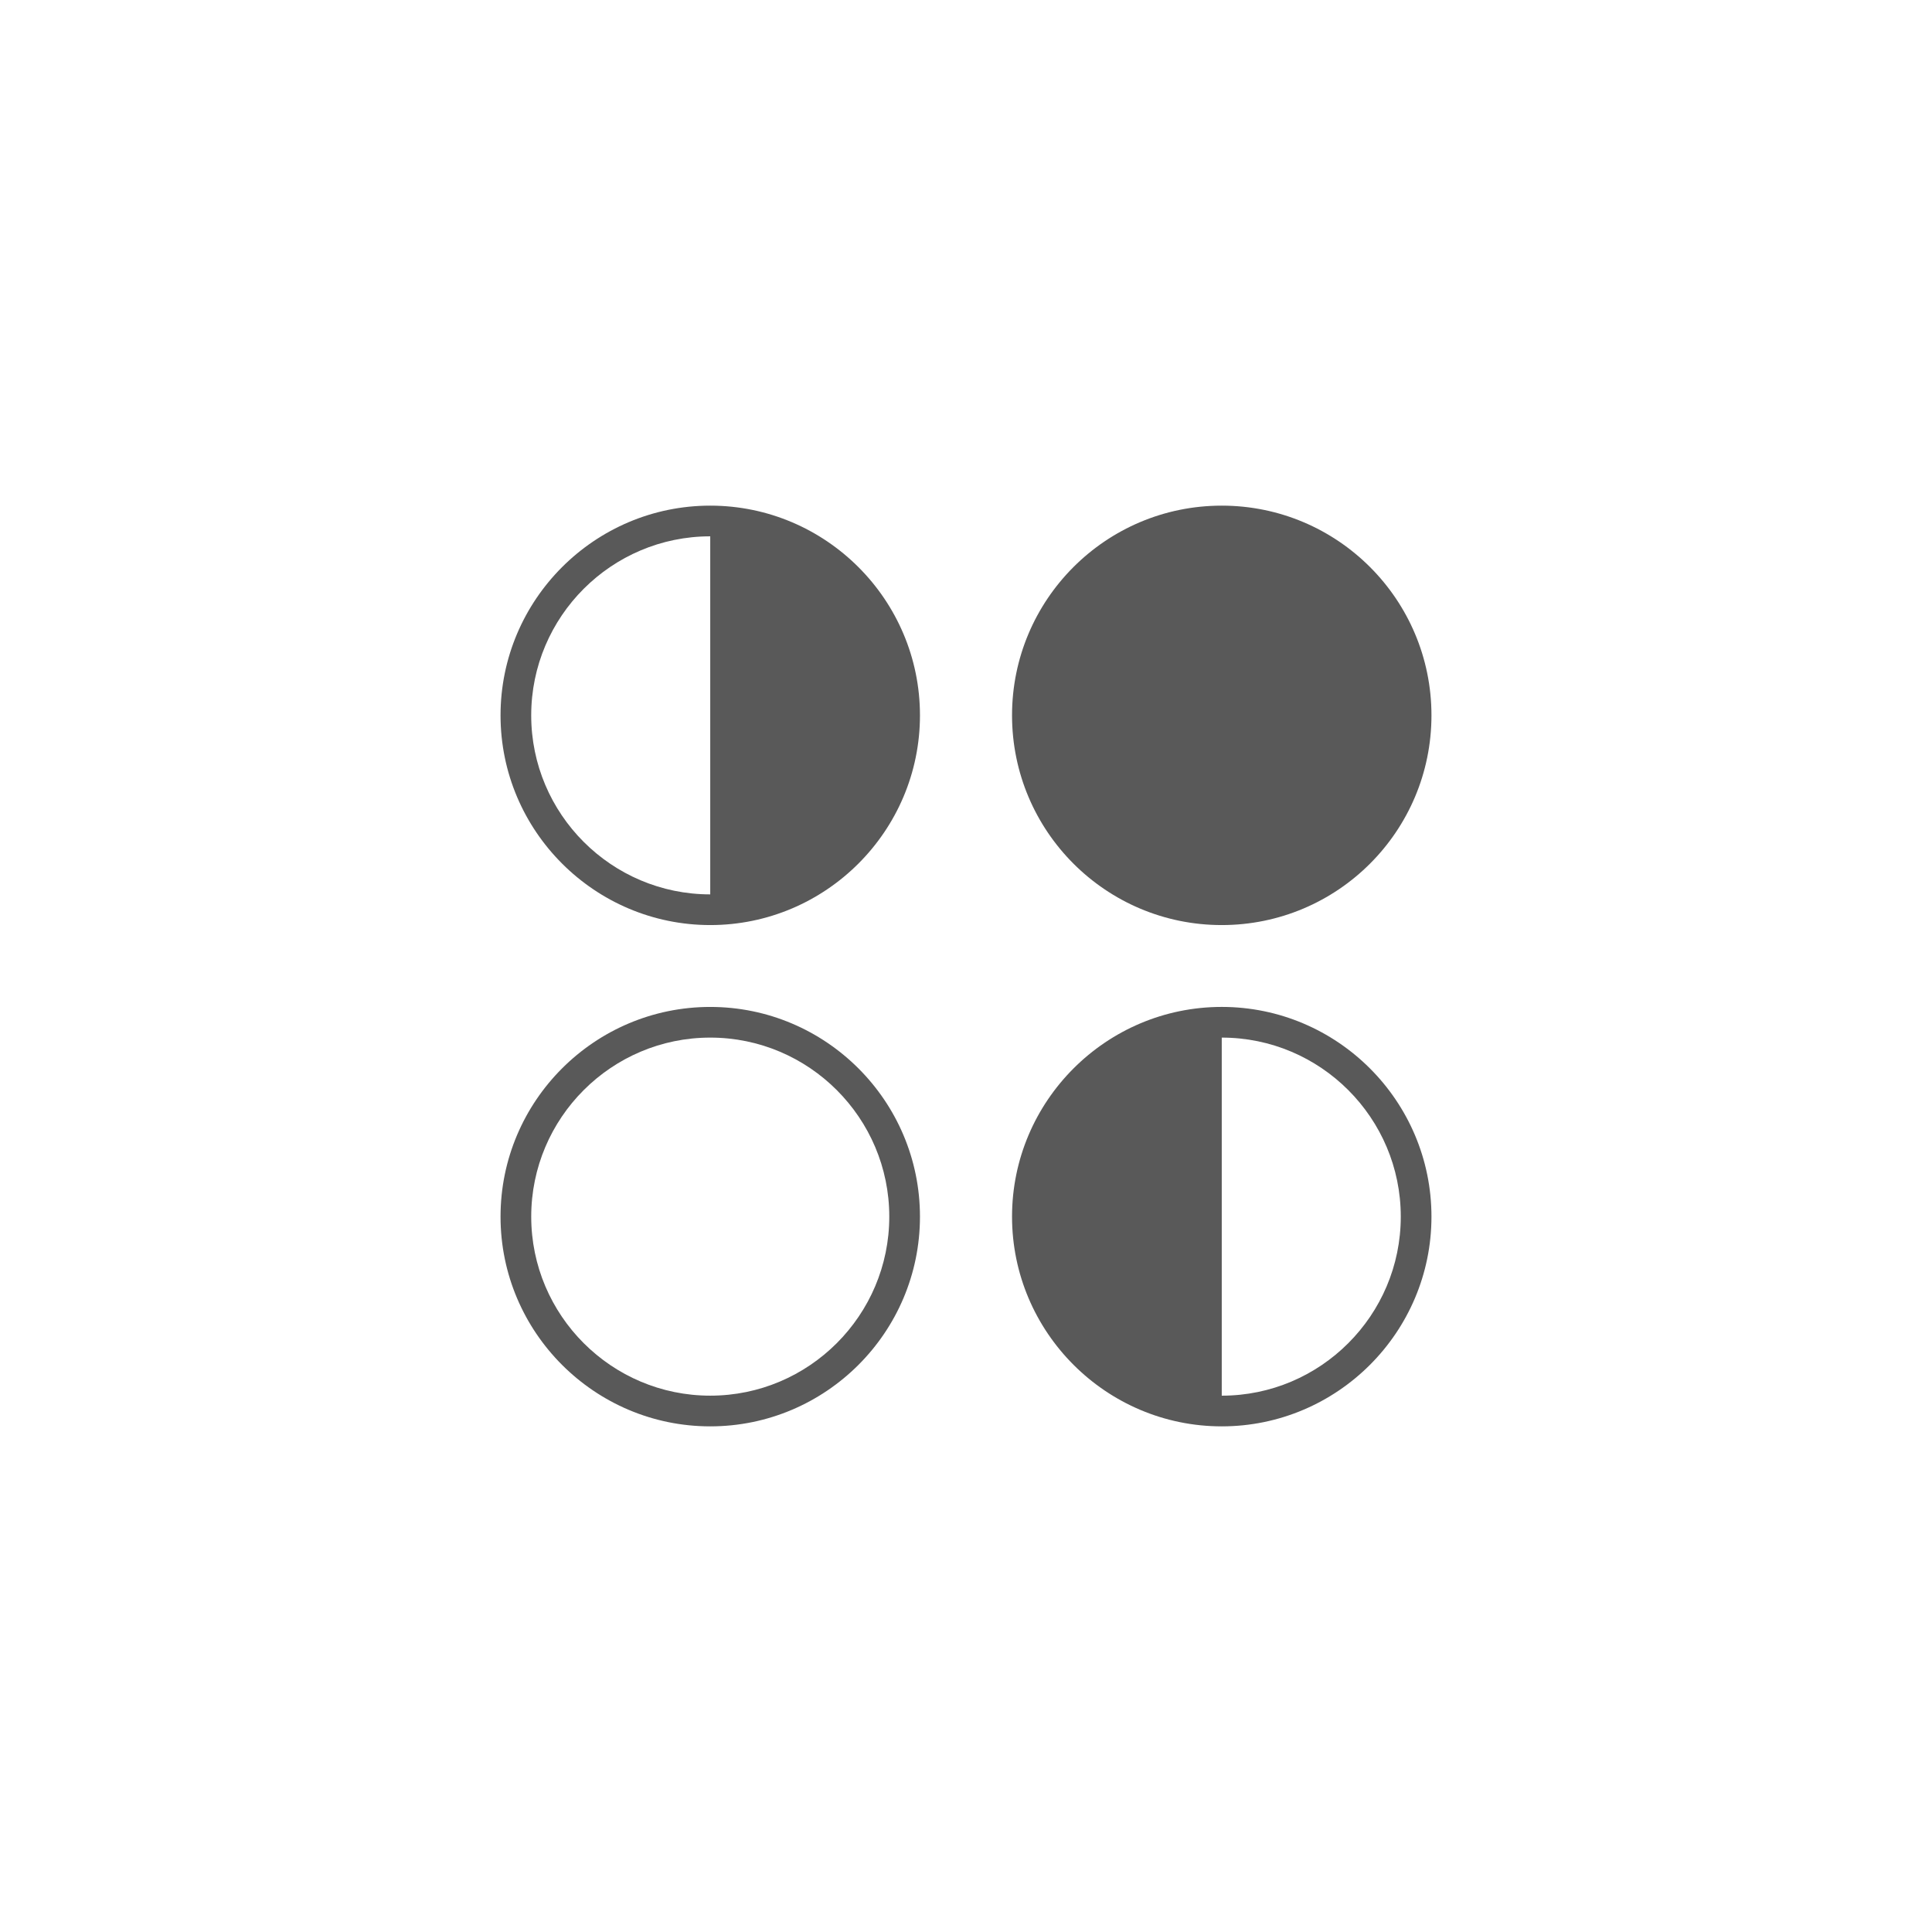
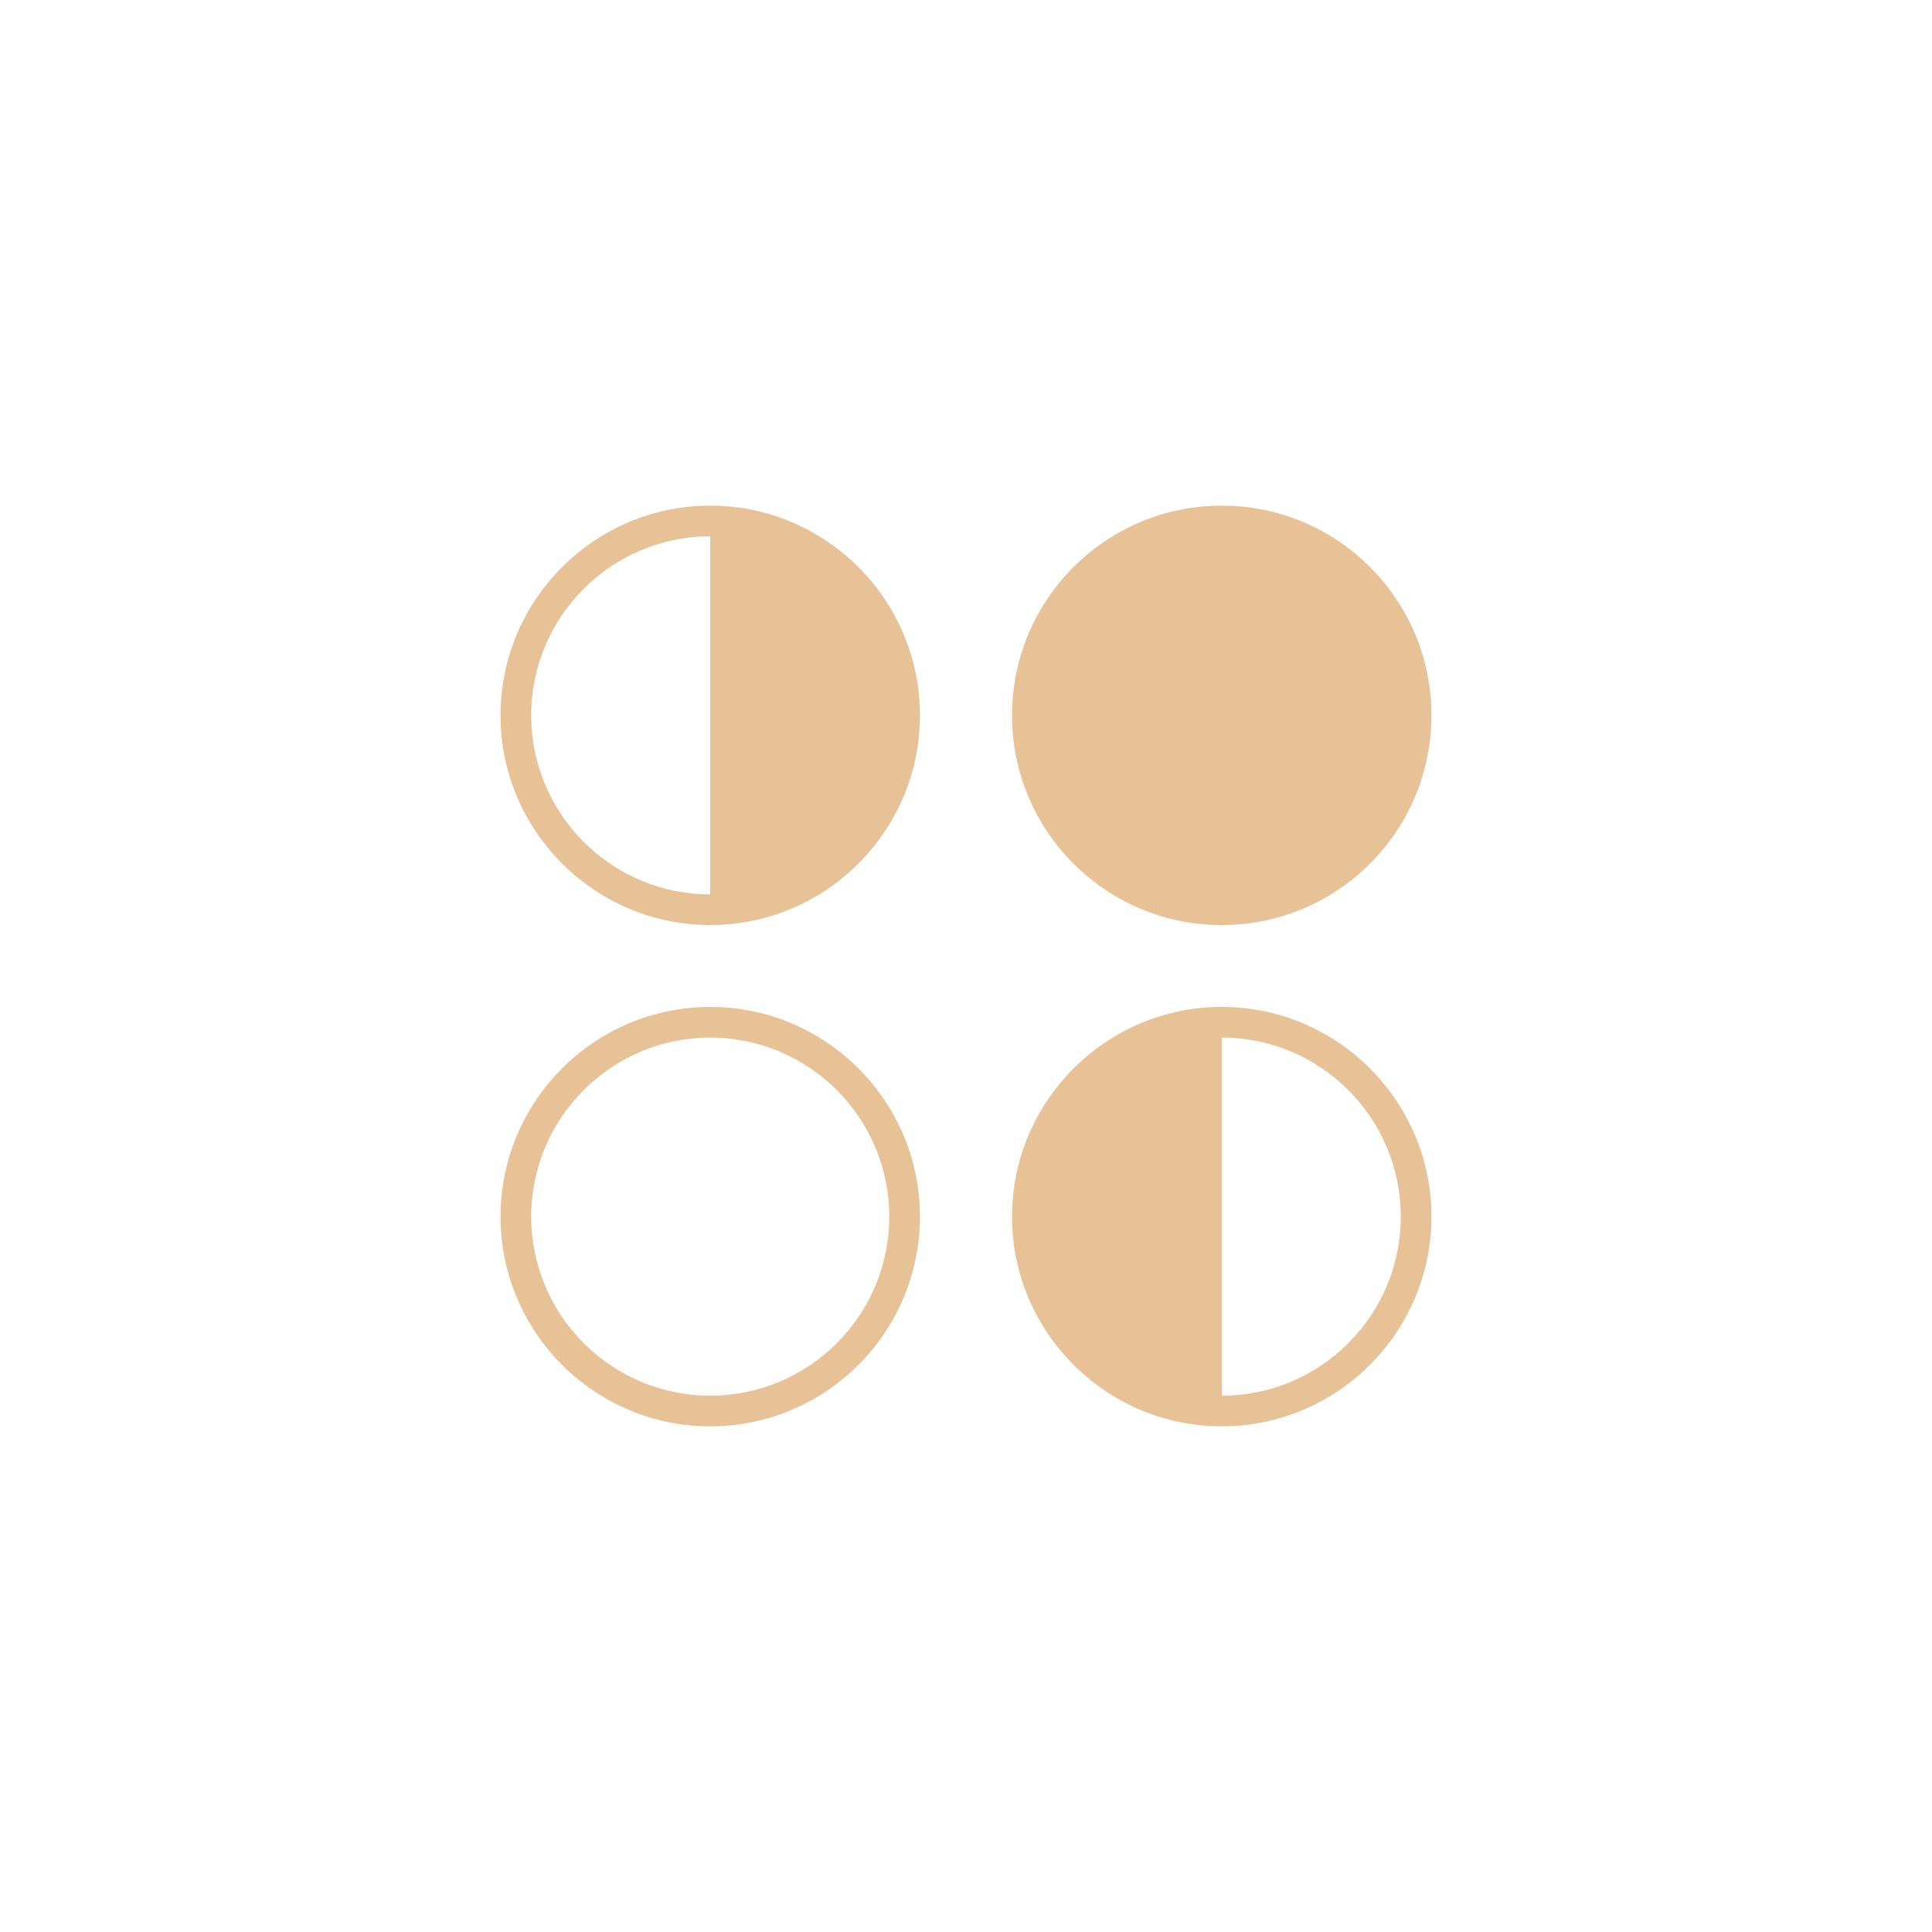
<svg xmlns="http://www.w3.org/2000/svg" version="1.1" id="astronomy" x="0px" y="0px" viewBox="0 0 128 128" style="enable-background:new 0 0 128 128;" xml:space="preserve">
  <g id="row3">
-     <path id="icon:4_1_" style="display:none;fill:#595959;" d="M65,66.075v-17.5h23.76v-16.17H65v-1.2c0-0.552-0.448-1-1-1l0,0   c-0.552,0-1,0.448-1,1v34.87c-16.22,0.52-29.25,13.88-29.25,30.22v1.5h60.5v-1.5C94.25,79.955,81.22,66.595,65,66.075z    M36.79,94.795c0.78-14.33,12.69-25.75,27.21-25.75s26.43,11.42,27.21,25.75H36.79z M75,78.565c0,1.853-2.099,3.355-4.688,3.355   s-4.688-1.502-4.688-3.355s2.099-3.355,4.688-3.355S75,76.712,75,78.565z M80.062,87.835c-2.175,0-3.938,1.091-3.938,2.438   s1.763,2.438,3.938,2.438S84,91.619,84,90.273S82.237,87.835,80.062,87.835z M46.088,83.718c-2.342,2.393-3.301,5.252-2.141,6.387   c1.159,1.135,3.998,0.115,6.34-2.278c2.342-2.393,3.301-5.252,2.141-6.387C51.269,80.305,48.43,81.325,46.088,83.718z" />
-     <path id="icon:3" style="display:none;fill:#595959;" d="M92.822,60.619c4.853,9.06,0.858,33.784-32.783,33.784   c-25.114,0-35.669-30.472-35.922-31.461c0.414,0.736,13.96,24.412,37.061,24.412c27.057,0,27.632-19.146,23.665-26.62   c-3.967-7.486-11.66-12.982-23.711-10.13c-0.126,0.035-0.253,0.057-0.368,0.092c0.828-0.092,1.679-0.138,2.541-0.138   c9.739,0,17.674,5.841,17.938,13.12c1.368,5.968-2.231,14.316-13.212,16.926c-15.753,3.737-28.816-3.45-33.991-13.224   c-5.186-9.774-1.874-33.784,30.622-33.784c29.644,0,38.969,30.472,39.222,31.461c-0.425-0.736-14.236-24.424-38.211-24.424   c-27.057,0-27.632,19.146-23.665,26.631c3.128,5.91,8.578,9.855,16.65,9.855c-7.67-1.541-13.316-6.796-13.316-13.051   c-0.356-7.578,3.266-14.247,13.488-16.673C74.573,43.659,87.597,50.866,92.822,60.619z" />
-     <path id="icon:3_2_" style="display:none;fill:#595959;" d="M178,202.518c-0.418,1.116-0.797,2.231-1.165,3.337   c-0.886,2.61-1.793,5.3-3.187,7.74l-0.05,0.09c-4.851,7.262-10.698,11.367-18.417,12.911c-1.534,0.259-3.167,0.379-4.801,0.379   c-1.614,0-3.217-0.12-4.711-0.369c-6.952-1.604-11.315-4.324-14.672-9.115c-2.998-4.503-3.695-9.235-2.082-14.076   c0.538-1.614,1.554-3.138,2.54-4.612l0.12-0.149c3.586-4.104,8.048-5.081,12.251-2.68l0.169,0.1l0.139,0.139   c0.608,0.608,1.853,1.863,1.853,3.427c0,0.418-0.06,0.837-0.139,1.255c0.209,0.04,0.398,0.06,0.558,0.06   c0.12-0.01,0.428-0.13,1.136-0.817c0.359-0.727,0.677-1.405,0.677-1.943c0-1.365,0-2.112-0.398-3.307   c-0.349-1.056-1.076-2.231-1.902-3.088c-1.295-0.867-2.53-1.674-4.124-2.072c-1.663-0.408-3.835-0.428-5.618-0.428   c-2.072,0.438-3.755,1.285-5.926,2.58c-1.733,1.315-3.476,3.058-4.791,4.792c-1.295,2.182-2.211,4.911-3.088,7.551   c-1.863,11.187,4.223,24.427,22.042,28.88L143.686,236c-13.765-3.437-27.222-15.042-24.244-32.396l0.06-0.209   c0.946-2.869,1.932-5.828,3.436-8.328l0.09-0.129c1.494-1.992,3.496-3.995,5.488-5.489l0.13-0.09c2.47-1.484,4.512-2.5,7.082-3.018   l0.289-0.03c1.982,0,4.442,0,6.504,0.518c2.142,0.538,3.695,1.574,5.189,2.57l0.229,0.189c1.185,1.185,2.201,2.819,2.719,4.363   c0.548,1.644,0.548,2.789,0.548,4.244c0,1.295-0.588,2.471-1.106,3.497l-0.1,0.219l-0.179,0.169   c-0.598,0.608-1.853,1.863-3.416,1.863c-0.428,0-0.867-0.06-1.295-0.149c-0.04,0.209-0.06,0.398-0.06,0.558   c0,0.12,0.12,0.428,0.807,1.136c0.727,0.369,1.404,0.677,1.942,0.677c1.365,0,2.122,0,3.307-0.389   c1.056-0.359,2.231-1.076,3.088-1.903c0.867-1.305,1.673-2.54,2.072-4.134c0.418-1.654,0.428-3.835,0.428-5.618   c-0.438-2.072-1.285-3.756-2.58-5.927c-1.315-1.733-3.048-3.477-4.791-4.782c-2.171-1.295-4.781-2.172-7.55-3.098   c-11.186-1.863-24.423,4.224-28.875,22.046L110,201.631c3.436-13.757,15.03-27.216,32.391-24.247l0.219,0.06   c2.859,0.956,5.817,1.943,8.317,3.437l0.129,0.09c1.992,1.494,3.994,3.497,5.498,5.489l0.08,0.13   c1.484,2.471,2.5,4.513,3.018,7.083l0.03,0.299c0,1.972,0,4.433-0.518,6.495c-0.538,2.142-1.574,3.696-2.57,5.19l-0.179,0.229   c-1.195,1.195-2.829,2.212-4.363,2.72c-1.644,0.548-2.799,0.548-4.253,0.548c-1.295,0-2.46-0.578-3.496-1.096l-0.219-0.11   l-0.169-0.169c-0.608-0.608-1.853-1.853-1.853-3.427c0-0.428,0.06-0.867,0.149-1.295c-0.199-0.04-0.378-0.06-0.528-0.06   c-0.12,0.01-0.428,0.13-1.155,0.837c-1.544,2.849-0.827,5.708,2.072,8.288c1.285,0.857,2.6,1.723,3.805,2.132   c3.984,1.325,7.729,0.757,11.445-1.723c4.163-2.909,6.454-6.615,7.869-12.781c0.428-2.56,0.428-5.738-0.01-8.388   c-1.375-6.834-5.06-12.074-11.594-16.447c-2.171-1.235-4.602-2.052-7.162-2.919c-1.136-0.379-2.281-0.767-3.426-1.205l1.046-2.789   c1.116,0.418,2.231,0.787,3.337,1.166c2.6,0.877,5.299,1.783,7.739,3.178l0.08,0.06c7.271,4.842,11.375,10.689,12.919,18.42   c0.508,3.048,0.508,6.505,0.01,9.504c-1.604,6.963-4.323,11.317-9.114,14.674c-4.512,3.009-9.233,3.696-14.084,2.082   c-1.604-0.538-3.128-1.554-4.602-2.53l-0.149-0.12c-4.104-3.586-5.08-8.059-2.679-12.253l0.1-0.179l0.139-0.139   c0.608-0.598,1.853-1.853,3.417-1.853c0.418,0,0.837,0.06,1.255,0.139c0.04-0.189,0.06-0.359,0.06-0.508   c0-0.13-0.129-0.438-0.837-1.166c-2.849-1.534-5.707-0.827-8.277,2.072c-0.857,1.285-1.733,2.61-2.132,3.815   c-1.325,3.975-0.767,7.72,1.713,11.446c2.908,4.154,6.624,6.445,12.779,7.87c2.57,0.428,5.737,0.428,8.397-0.02   c6.823-1.365,12.072-5.051,16.435-11.586c1.235-2.182,2.052-4.602,2.918-7.173c0.388-1.136,0.777-2.281,1.205-3.427L178,202.518z" />
-     <path id="icon:2" style="display:none;fill:#595959;" d="M64,97.167c-18.472,0-33.5-14.879-33.5-33.167S45.528,30.833,64,30.833   S97.5,45.712,97.5,64S82.472,97.167,64,97.167z M64,33.833c-16.818,0-30.5,13.533-30.5,30.167S47.182,94.167,64,94.167   S94.5,80.634,94.5,64S80.818,33.833,64,33.833z M59,79c0,2.761-2.239,5-5,5s-5-2.239-5-5s2.239-5,5-5S59,76.239,59,79z M44,50   c-2.761,0-5,2.239-5,5s2.239,5,5,5s5-2.239,5-5S46.761,50,44,50z M65,40c-2.761,0-5,2.239-5,5s2.239,5,5,5c2.761,0,5-2.239,5-5   S67.761,40,65,40z M62,57c-2.761,0-5,2.239-5,5c0,2.761,2.239,5,5,5c2.761,0,5-2.239,5-5C67,59.239,64.761,57,62,57z M71,72.5   c-4.142,0-7.5,3.358-7.5,7.5s3.358,7.5,7.5,7.5s7.5-3.358,7.5-7.5S75.142,72.5,71,72.5z M78.75,65c-1.381,0-2.5,1.119-2.5,2.5   s1.119,2.5,2.5,2.5s2.5-1.119,2.5-2.5S80.131,65,78.75,65z" />
-     <path id="icon:1" style="fill:#595959;" d="M47.056,33.5c-7.659,0-13.894,6.236-13.894,13.894s6.236,13.894,13.894,13.894   S60.95,55.053,60.95,47.394S54.714,33.5,47.056,33.5z M35.194,47.394c0-6.541,5.321-11.861,11.861-11.861v23.722   C40.515,59.256,35.194,53.935,35.194,47.394z M47.056,94.5c-7.661,0-13.894-6.233-13.894-13.894s6.233-13.894,13.894-13.894   S60.95,72.944,60.95,80.606S54.717,94.5,47.056,94.5z M47.056,68.744c-6.54,0-11.861,5.321-11.861,11.861   c0,6.54,5.321,11.861,11.861,11.861s11.861-5.321,11.861-11.861C58.917,74.065,53.596,68.744,47.056,68.744z M80.944,66.711   c-7.659,0-13.894,6.236-13.894,13.894S73.286,94.5,80.944,94.5s13.894-6.236,13.894-13.894S88.603,66.711,80.944,66.711z    M80.944,92.467V68.744c6.541,0,11.861,5.321,11.861,11.861C92.806,87.146,87.485,92.467,80.944,92.467z M67.05,47.394   c0-7.674,6.221-13.894,13.894-13.894s13.894,6.221,13.894,13.894s-6.221,13.894-13.894,13.894S67.05,55.068,67.05,47.394z" />
+     <path id="icon:4_1_" style="display:none;fill:#e7c296;" d="M65,66.075v-17.5h23.76v-16.17H65v-1.2c0-0.552-0.448-1-1-1l0,0   c-0.552,0-1,0.448-1,1v34.87c-16.22,0.52-29.25,13.88-29.25,30.22v1.5h60.5v-1.5C94.25,79.955,81.22,66.595,65,66.075z    M36.79,94.795c0.78-14.33,12.69-25.75,27.21-25.75s26.43,11.42,27.21,25.75H36.79z M75,78.565c0,1.853-2.099,3.355-4.688,3.355   s-4.688-1.502-4.688-3.355s2.099-3.355,4.688-3.355S75,76.712,75,78.565z M80.062,87.835c-2.175,0-3.938,1.091-3.938,2.438   s1.763,2.438,3.938,2.438S84,91.619,84,90.273S82.237,87.835,80.062,87.835z M46.088,83.718c-2.342,2.393-3.301,5.252-2.141,6.387   c1.159,1.135,3.998,0.115,6.34-2.278c2.342-2.393,3.301-5.252,2.141-6.387C51.269,80.305,48.43,81.325,46.088,83.718z" />
+     <path id="icon:3" style="display:none;fill:#e7c296;" d="M92.822,60.619c4.853,9.06,0.858,33.784-32.783,33.784   c-25.114,0-35.669-30.472-35.922-31.461c0.414,0.736,13.96,24.412,37.061,24.412c27.057,0,27.632-19.146,23.665-26.62   c-3.967-7.486-11.66-12.982-23.711-10.13c-0.126,0.035-0.253,0.057-0.368,0.092c0.828-0.092,1.679-0.138,2.541-0.138   c9.739,0,17.674,5.841,17.938,13.12c1.368,5.968-2.231,14.316-13.212,16.926c-15.753,3.737-28.816-3.45-33.991-13.224   c-5.186-9.774-1.874-33.784,30.622-33.784c29.644,0,38.969,30.472,39.222,31.461c-0.425-0.736-14.236-24.424-38.211-24.424   c-27.057,0-27.632,19.146-23.665,26.631c3.128,5.91,8.578,9.855,16.65,9.855c-7.67-1.541-13.316-6.796-13.316-13.051   c-0.356-7.578,3.266-14.247,13.488-16.673C74.573,43.659,87.597,50.866,92.822,60.619z" />
+     <path id="icon:3_2_" style="display:none;fill:#e7c296;" d="M178,202.518c-0.418,1.116-0.797,2.231-1.165,3.337   c-0.886,2.61-1.793,5.3-3.187,7.74l-0.05,0.09c-4.851,7.262-10.698,11.367-18.417,12.911c-1.534,0.259-3.167,0.379-4.801,0.379   c-1.614,0-3.217-0.12-4.711-0.369c-6.952-1.604-11.315-4.324-14.672-9.115c-2.998-4.503-3.695-9.235-2.082-14.076   c0.538-1.614,1.554-3.138,2.54-4.612l0.12-0.149c3.586-4.104,8.048-5.081,12.251-2.68l0.169,0.1l0.139,0.139   c0.608,0.608,1.853,1.863,1.853,3.427c0,0.418-0.06,0.837-0.139,1.255c0.209,0.04,0.398,0.06,0.558,0.06   c0.12-0.01,0.428-0.13,1.136-0.817c0.359-0.727,0.677-1.405,0.677-1.943c0-1.365,0-2.112-0.398-3.307   c-0.349-1.056-1.076-2.231-1.902-3.088c-1.295-0.867-2.53-1.674-4.124-2.072c-1.663-0.408-3.835-0.428-5.618-0.428   c-2.072,0.438-3.755,1.285-5.926,2.58c-1.733,1.315-3.476,3.058-4.791,4.792c-1.295,2.182-2.211,4.911-3.088,7.551   c-1.863,11.187,4.223,24.427,22.042,28.88L143.686,236c-13.765-3.437-27.222-15.042-24.244-32.396l0.06-0.209   c0.946-2.869,1.932-5.828,3.436-8.328l0.09-0.129c1.494-1.992,3.496-3.995,5.488-5.489l0.13-0.09c2.47-1.484,4.512-2.5,7.082-3.018   l0.289-0.03c1.982,0,4.442,0,6.504,0.518c2.142,0.538,3.695,1.574,5.189,2.57l0.229,0.189c1.185,1.185,2.201,2.819,2.719,4.363   c0.548,1.644,0.548,2.789,0.548,4.244c0,1.295-0.588,2.471-1.106,3.497l-0.1,0.219l-0.179,0.169   c-0.598,0.608-1.853,1.863-3.416,1.863c-0.428,0-0.867-0.06-1.295-0.149c-0.04,0.209-0.06,0.398-0.06,0.558   c0,0.12,0.12,0.428,0.807,1.136c0.727,0.369,1.404,0.677,1.942,0.677c1.365,0,2.122,0,3.307-0.389   c1.056-0.359,2.231-1.076,3.088-1.903c0.867-1.305,1.673-2.54,2.072-4.134c0.418-1.654,0.428-3.835,0.428-5.618   c-0.438-2.072-1.285-3.756-2.58-5.927c-1.315-1.733-3.048-3.477-4.791-4.782c-2.171-1.295-4.781-2.172-7.55-3.098   c-11.186-1.863-24.423,4.224-28.875,22.046L110,201.631c3.436-13.757,15.03-27.216,32.391-24.247l0.219,0.06   c2.859,0.956,5.817,1.943,8.317,3.437l0.129,0.09c1.992,1.494,3.994,3.497,5.498,5.489l0.08,0.13   c1.484,2.471,2.5,4.513,3.018,7.083l0.03,0.299c0,1.972,0,4.433-0.518,6.495c-0.538,2.142-1.574,3.696-2.57,5.19l-0.179,0.229   c-1.195,1.195-2.829,2.212-4.363,2.72c-1.644,0.548-2.799,0.548-4.253,0.548c-1.295,0-2.46-0.578-3.496-1.096l-0.219-0.11   l-0.169-0.169c-0.608-0.608-1.853-1.853-1.853-3.427c0-0.428,0.06-0.867,0.149-1.295c-0.199-0.04-0.378-0.06-0.528-0.06   c-0.12,0.01-0.428,0.13-1.155,0.837c-1.544,2.849-0.827,5.708,2.072,8.288c1.285,0.857,2.6,1.723,3.805,2.132   c3.984,1.325,7.729,0.757,11.445-1.723c4.163-2.909,6.454-6.615,7.869-12.781c0.428-2.56,0.428-5.738-0.01-8.388   c-1.375-6.834-5.06-12.074-11.594-16.447c-2.171-1.235-4.602-2.052-7.162-2.919c-1.136-0.379-2.281-0.767-3.426-1.205l1.046-2.789   c1.116,0.418,2.231,0.787,3.337,1.166c2.6,0.877,5.299,1.783,7.739,3.178l0.08,0.06c7.271,4.842,11.375,10.689,12.919,18.42   c0.508,3.048,0.508,6.505,0.01,9.504c-1.604,6.963-4.323,11.317-9.114,14.674c-4.512,3.009-9.233,3.696-14.084,2.082   c-1.604-0.538-3.128-1.554-4.602-2.53l-0.149-0.12c-4.104-3.586-5.08-8.059-2.679-12.253l0.1-0.179l0.139-0.139   c0.608-0.598,1.853-1.853,3.417-1.853c0.418,0,0.837,0.06,1.255,0.139c0.04-0.189,0.06-0.359,0.06-0.508   c0-0.13-0.129-0.438-0.837-1.166c-2.849-1.534-5.707-0.827-8.277,2.072c-0.857,1.285-1.733,2.61-2.132,3.815   c-1.325,3.975-0.767,7.72,1.713,11.446c2.908,4.154,6.624,6.445,12.779,7.87c2.57,0.428,5.737,0.428,8.397-0.02   c6.823-1.365,12.072-5.051,16.435-11.586c1.235-2.182,2.052-4.602,2.918-7.173c0.388-1.136,0.777-2.281,1.205-3.427L178,202.518z" />
+     <path id="icon:2" style="display:none;fill:#e7c296;" d="M64,97.167c-18.472,0-33.5-14.879-33.5-33.167S45.528,30.833,64,30.833   S97.5,45.712,97.5,64S82.472,97.167,64,97.167z M64,33.833c-16.818,0-30.5,13.533-30.5,30.167S47.182,94.167,64,94.167   S94.5,80.634,94.5,64S80.818,33.833,64,33.833z M59,79c0,2.761-2.239,5-5,5s-5-2.239-5-5s2.239-5,5-5S59,76.239,59,79z M44,50   c-2.761,0-5,2.239-5,5s2.239,5,5,5s5-2.239,5-5S46.761,50,44,50z M65,40c-2.761,0-5,2.239-5,5s2.239,5,5,5c2.761,0,5-2.239,5-5   S67.761,40,65,40z M62,57c-2.761,0-5,2.239-5,5c0,2.761,2.239,5,5,5c2.761,0,5-2.239,5-5C67,59.239,64.761,57,62,57z M71,72.5   c-4.142,0-7.5,3.358-7.5,7.5s3.358,7.5,7.5,7.5s7.5-3.358,7.5-7.5S75.142,72.5,71,72.5z M78.75,65c-1.381,0-2.5,1.119-2.5,2.5   s1.119,2.5,2.5,2.5s2.5-1.119,2.5-2.5S80.131,65,78.75,65z" />
+     <path id="icon:1" style="fill:#e7c296;" d="M47.056,33.5c-7.659,0-13.894,6.236-13.894,13.894s6.236,13.894,13.894,13.894   S60.95,55.053,60.95,47.394S54.714,33.5,47.056,33.5z M35.194,47.394c0-6.541,5.321-11.861,11.861-11.861v23.722   C40.515,59.256,35.194,53.935,35.194,47.394z M47.056,94.5c-7.661,0-13.894-6.233-13.894-13.894s6.233-13.894,13.894-13.894   S60.95,72.944,60.95,80.606S54.717,94.5,47.056,94.5z M47.056,68.744c-6.54,0-11.861,5.321-11.861,11.861   c0,6.54,5.321,11.861,11.861,11.861s11.861-5.321,11.861-11.861C58.917,74.065,53.596,68.744,47.056,68.744z M80.944,66.711   c-7.659,0-13.894,6.236-13.894,13.894S73.286,94.5,80.944,94.5s13.894-6.236,13.894-13.894S88.603,66.711,80.944,66.711z    M80.944,92.467V68.744c6.541,0,11.861,5.321,11.861,11.861C92.806,87.146,87.485,92.467,80.944,92.467z M67.05,47.394   c0-7.674,6.221-13.894,13.894-13.894s13.894,6.221,13.894,13.894s-6.221,13.894-13.894,13.894S67.05,55.068,67.05,47.394z" />
  </g>
  <g id="row2">
-     <path id="icon:4_4_" style="display:none;fill:#595959;" d="M65.72,53.845c-1.083,1.877-1.943,3.775-2.623,5.557   C68.694,51.873,78.676,42.645,94,42.645v3.164c-11.575,0-19.858,5.8-25.285,11.727C74.683,53.307,83.094,49.5,94,49.5v3.164   c-8.729,0-15.781,2.721-21.143,6.021c5.214-1.592,12.096-2.721,21.143-2.721v3.164c-17.894,0-26.644,4.524-30.627,7.804h13.104   l-13.126,9.955L68.365,93l-13.126-9.955L42.113,93l5.012-16.113L34,66.932h16.227l5.012-16.113l3.579,11.505   C61.727,52.252,70.181,35,94,35v3.164C81.182,38.164,71.667,43.436,65.72,53.845z" />
-     <path id="icon:3_5_" style="display:none;fill:#595959;" d="M69.958,87.065c-5.45,2.03-10.84,3.7-15.9,4.95   c5.31,3.48,12.12,4.47,18.51,2.08c6.4-2.38,10.9-7.6,12.62-13.7C80.548,82.765,75.388,85.035,69.958,87.065z M36.808,60.955   l-0.42-7.05l-5.71,4.16l-7.05,0.42l4.16,5.7l0.41,7.05l5.71-4.15l7.05-0.42L36.808,60.955z M93.878,39.645l-0.42-7.05l-5.71,4.15   l-7.04,0.42l4.15,5.71l0.42,7.05l5.71-4.15l7.05-0.42L93.878,39.645z M104.178,60.695c-1.49-4.02-11.4-4.28-24.6-1.3   c-0.24-0.25-0.49-0.48-0.74-0.7c-5.51-4.97-13.54-6.76-20.97-3.99c-7.43,2.78-12.32,9.39-13.23,16.76   c-0.04,0.34-0.08,0.69-0.11,1.03c-11.92,6.39-19.22,13.07-17.72,17.09c2.13,5.7,21.18,3.85,42.54-4.13   C90.718,77.475,106.308,66.395,104.178,60.695z M36.968,83.045c-0.83-2.22,2.13-5.61,7.5-9.16c0,0.33,0.01,0.66,0.02,0.99   c0.09,2.11,0.51,4.24,1.29,6.33c0.41,1.11,0.92,2.17,1.5,3.16c0.15,0.27,0.31,0.53,0.48,0.8   C41.848,85.825,37.758,85.175,36.968,83.045z M85.458,71.075c-0.05-0.3-0.1-0.61-0.16-0.91c-0.21-1.13-0.52-2.26-0.94-3.37   c-0.78-2.09-1.86-3.97-3.18-5.62c-0.21-0.26-0.42-0.52-0.65-0.77c6.39-0.84,10.87-0.22,11.7,2.01   C93.018,64.535,90.358,67.715,85.458,71.075z" />
-     <path id="icon:2_2_" style="display:none;fill:#595959;" d="M88.1,93.942l-0.325-7.553l-5.266-12.131h6.141v-1.809h-6.926   L71.598,49.11c0.812-1.348,1.271-2.931,1.271-4.613c0-4.044-2.651-7.472-6.313-8.63V25.5h-5.411v10.367   c-3.661,1.158-6.313,4.586-6.313,8.63c0,1.809,0.532,3.492,1.443,4.903L46.275,72.449h-7.223v1.809h6.439l-5.266,12.131   L39.9,93.942l-3.4,7.834l1.65,0.724l1.533-3.537l2.516-5.798l8.206-18.906h11.84v3.537c0,0.859,0.703,1.565,1.56,1.565h0.09   c0.857,0,1.56-0.706,1.56-1.565v-3.537h12.138l8.206,18.906l2.516,5.798l1.533,3.537l1.65-0.724L88.1,93.942z M63.851,40.878   c1.993,0,3.607,1.619,3.607,3.618c0,1.999-1.614,3.618-3.607,3.618c-1.993,0-3.607-1.619-3.607-3.618   C60.244,42.498,61.858,40.878,63.851,40.878z M65.456,72.449v-3.356c0-0.859-0.703-1.565-1.56-1.565h-0.09   c-0.857,0-1.56,0.706-1.56,1.565v3.356H51.199l8.594-19.811v-0.063c0.009,0.009,0.018,0.009,0.027,0.009l-0.027,0.054v9.951h8.116   V51.933l0.225,0.525l8.675,19.992H65.456z" />
-     <path id="icon:1_2_" style="display:none;fill:#595959;" d="M93.355,44.732C86.329,31.065,69.61,25.479,55.754,32.016L51.534,24   L48.2,25.752l0.735,1.394C38.159,33.646,31.5,45.382,31.5,57.929c0,17.718,12.942,32.497,29.915,35.455v4.719h-7.338V104h25.997   v-5.897h-8.119v-4.427c3.617-0.414,7.121-1.385,10.474-2.873l0.857,1.639l3.334-1.743l-4.408-8.459   c6.16-3.523,10.719-9.118,12.904-15.9C97.443,59.144,96.821,51.467,93.355,44.732z M90.153,44.789l-5.265,2.675   c-2.016-3.532-4.691-6.547-7.808-8.939l4.71-2.402C85.151,38.252,88.043,41.172,90.153,44.789z M63.318,45.524l10.936-5.567   c3.268,2.261,6.056,5.237,8.11,8.788l-13.78,7.018L63.318,45.524z M72.614,69.788l-10.898,5.548   c-3.259-2.242-6.047-5.218-8.11-8.788l13.743-6.989L72.614,69.788z M66.059,57.044l-13.752,6.989   c-1.695-3.758-2.496-7.743-2.411-11.69l10.898-5.539L66.059,57.044z M47.07,53.785c0.122,3.9,1.017,7.818,2.722,11.529   l-5.303,2.694c-1.686-3.749-2.421-7.781-2.176-11.803L47.07,53.785z M42.746,52.805c0.188-0.989,0.443-1.988,0.763-2.967   c1.394-4.295,3.834-8.063,7.093-11.021c-1.969,3.674-3.137,7.668-3.447,11.746L42.746,52.805z M51.082,67.829   c2.025,3.542,4.691,6.565,7.808,8.949l-4.738,2.402c-3.353-2.119-6.254-5.03-8.364-8.647L51.082,67.829z M61.538,78.596   c3.494,2.119,7.422,3.523,11.557,4.098c-5.435,1.093-11.03,0.386-15.937-1.874L61.538,78.596z M64.57,77.051l9.334-4.747   l4.022,7.818C73.18,80.244,68.611,79.151,64.57,77.051z M69.873,58.278l13.79-7.017c1.686,3.74,2.477,7.733,2.411,11.69   l-10.945,5.558L69.873,58.278z M67.924,32.11c3.758,0,7.469,0.819,10.851,2.383l-4.352,2.204   c-3.447-2.101-7.309-3.513-11.369-4.116C64.665,32.261,66.304,32.11,67.924,32.11z M71.418,38.233l-9.391,4.776l-4.088-7.941   C62.724,34.964,67.34,36.095,71.418,38.233z M59.503,44.29l-9.334,4.747c0.64-4.484,2.43-8.817,5.312-12.566L59.503,44.29z    M67.679,89.221c-17.35,0-31.469-14.035-31.469-31.292c0-10.804,5.689-20.921,14.92-26.61l1.328,2.534   c-5.52,3.532-9.598,8.817-11.633,15.118c-2.336,7.197-1.705,14.873,1.752,21.608c5.039,9.796,15.061,15.448,25.441,15.448   c3.626,0,7.29-0.688,10.804-2.138l1.422,2.732C76.288,88.345,72.059,89.221,67.679,89.221z M80.508,78.963l-4.078-7.941   l9.391-4.776C85.179,70.787,83.399,75.176,80.508,78.963z M92.432,65.474c-1.366,4.211-3.739,7.912-6.904,10.842   c1.884-3.636,2.986-7.573,3.278-11.586l4.389-2.232C93.007,63.496,92.752,64.495,92.432,65.474z M93.628,59.107l-4.738,2.411   c-0.132-3.918-1.017-7.837-2.703-11.539l5.256-2.675C93.129,51.053,93.864,55.084,93.628,59.107z" />
+     <path id="icon:4_4_" style="display:none;fill:#e7c296;" d="M65.72,53.845c-1.083,1.877-1.943,3.775-2.623,5.557   C68.694,51.873,78.676,42.645,94,42.645v3.164c-11.575,0-19.858,5.8-25.285,11.727C74.683,53.307,83.094,49.5,94,49.5v3.164   c-8.729,0-15.781,2.721-21.143,6.021c5.214-1.592,12.096-2.721,21.143-2.721v3.164c-17.894,0-26.644,4.524-30.627,7.804h13.104   l-13.126,9.955L68.365,93l-13.126-9.955L42.113,93l5.012-16.113L34,66.932h16.227l5.012-16.113l3.579,11.505   C61.727,52.252,70.181,35,94,35v3.164C81.182,38.164,71.667,43.436,65.72,53.845z" />
+     <path id="icon:3_5_" style="display:none;fill:#e7c296;" d="M69.958,87.065c-5.45,2.03-10.84,3.7-15.9,4.95   c5.31,3.48,12.12,4.47,18.51,2.08c6.4-2.38,10.9-7.6,12.62-13.7C80.548,82.765,75.388,85.035,69.958,87.065z M36.808,60.955   l-0.42-7.05l-5.71,4.16l-7.05,0.42l4.16,5.7l0.41,7.05l5.71-4.15l7.05-0.42L36.808,60.955z M93.878,39.645l-0.42-7.05l-5.71,4.15   l-7.04,0.42l4.15,5.71l0.42,7.05l5.71-4.15l7.05-0.42L93.878,39.645z M104.178,60.695c-1.49-4.02-11.4-4.28-24.6-1.3   c-0.24-0.25-0.49-0.48-0.74-0.7c-5.51-4.97-13.54-6.76-20.97-3.99c-7.43,2.78-12.32,9.39-13.23,16.76   c-0.04,0.34-0.08,0.69-0.11,1.03c-11.92,6.39-19.22,13.07-17.72,17.09c2.13,5.7,21.18,3.85,42.54-4.13   C90.718,77.475,106.308,66.395,104.178,60.695z M36.968,83.045c-0.83-2.22,2.13-5.61,7.5-9.16c0,0.33,0.01,0.66,0.02,0.99   c0.09,2.11,0.51,4.24,1.29,6.33c0.41,1.11,0.92,2.17,1.5,3.16c0.15,0.27,0.31,0.53,0.48,0.8   C41.848,85.825,37.758,85.175,36.968,83.045z M85.458,71.075c-0.05-0.3-0.1-0.61-0.16-0.91c-0.21-1.13-0.52-2.26-0.94-3.37   c-0.78-2.09-1.86-3.97-3.18-5.62c-0.21-0.26-0.42-0.52-0.65-0.77c6.39-0.84,10.87-0.22,11.7,2.01   C93.018,64.535,90.358,67.715,85.458,71.075z" />
+     <path id="icon:2_2_" style="display:none;fill:#e7c296;" d="M88.1,93.942l-0.325-7.553l-5.266-12.131h6.141v-1.809h-6.926   L71.598,49.11c0.812-1.348,1.271-2.931,1.271-4.613c0-4.044-2.651-7.472-6.313-8.63V25.5h-5.411v10.367   c-3.661,1.158-6.313,4.586-6.313,8.63c0,1.809,0.532,3.492,1.443,4.903L46.275,72.449h-7.223v1.809h6.439l-5.266,12.131   L39.9,93.942l-3.4,7.834l1.65,0.724l1.533-3.537l2.516-5.798l8.206-18.906h11.84v3.537c0,0.859,0.703,1.565,1.56,1.565h0.09   c0.857,0,1.56-0.706,1.56-1.565v-3.537h12.138l8.206,18.906l2.516,5.798l1.533,3.537l1.65-0.724L88.1,93.942z M63.851,40.878   c1.993,0,3.607,1.619,3.607,3.618c0,1.999-1.614,3.618-3.607,3.618c-1.993,0-3.607-1.619-3.607-3.618   C60.244,42.498,61.858,40.878,63.851,40.878z M65.456,72.449v-3.356c0-0.859-0.703-1.565-1.56-1.565h-0.09   c-0.857,0-1.56,0.706-1.56,1.565v3.356H51.199l8.594-19.811v-0.063c0.009,0.009,0.018,0.009,0.027,0.009l-0.027,0.054v9.951h8.116   V51.933l0.225,0.525l8.675,19.992H65.456z" />
+     <path id="icon:1_2_" style="display:none;fill:#e7c296;" d="M93.355,44.732C86.329,31.065,69.61,25.479,55.754,32.016L51.534,24   L48.2,25.752l0.735,1.394C38.159,33.646,31.5,45.382,31.5,57.929c0,17.718,12.942,32.497,29.915,35.455v4.719h-7.338V104h25.997   v-5.897h-8.119v-4.427c3.617-0.414,7.121-1.385,10.474-2.873l0.857,1.639l3.334-1.743l-4.408-8.459   c6.16-3.523,10.719-9.118,12.904-15.9C97.443,59.144,96.821,51.467,93.355,44.732z M90.153,44.789l-5.265,2.675   c-2.016-3.532-4.691-6.547-7.808-8.939l4.71-2.402C85.151,38.252,88.043,41.172,90.153,44.789z M63.318,45.524l10.936-5.567   c3.268,2.261,6.056,5.237,8.11,8.788l-13.78,7.018L63.318,45.524z M72.614,69.788l-10.898,5.548   c-3.259-2.242-6.047-5.218-8.11-8.788l13.743-6.989L72.614,69.788z M66.059,57.044l-13.752,6.989   c-1.695-3.758-2.496-7.743-2.411-11.69l10.898-5.539L66.059,57.044z M47.07,53.785c0.122,3.9,1.017,7.818,2.722,11.529   l-5.303,2.694c-1.686-3.749-2.421-7.781-2.176-11.803L47.07,53.785z M42.746,52.805c0.188-0.989,0.443-1.988,0.763-2.967   c1.394-4.295,3.834-8.063,7.093-11.021c-1.969,3.674-3.137,7.668-3.447,11.746L42.746,52.805z M51.082,67.829   c2.025,3.542,4.691,6.565,7.808,8.949l-4.738,2.402c-3.353-2.119-6.254-5.03-8.364-8.647L51.082,67.829z M61.538,78.596   c3.494,2.119,7.422,3.523,11.557,4.098c-5.435,1.093-11.03,0.386-15.937-1.874L61.538,78.596z M64.57,77.051l9.334-4.747   l4.022,7.818C73.18,80.244,68.611,79.151,64.57,77.051z M69.873,58.278l13.79-7.017c1.686,3.74,2.477,7.733,2.411,11.69   l-10.945,5.558L69.873,58.278z M67.924,32.11c3.758,0,7.469,0.819,10.851,2.383l-4.352,2.204   c-3.447-2.101-7.309-3.513-11.369-4.116C64.665,32.261,66.304,32.11,67.924,32.11z M71.418,38.233l-9.391,4.776l-4.088-7.941   C62.724,34.964,67.34,36.095,71.418,38.233z M59.503,44.29l-9.334,4.747c0.64-4.484,2.43-8.817,5.312-12.566L59.503,44.29z    M67.679,89.221c-17.35,0-31.469-14.035-31.469-31.292c0-10.804,5.689-20.921,14.92-26.61l1.328,2.534   c-5.52,3.532-9.598,8.817-11.633,15.118c-2.336,7.197-1.705,14.873,1.752,21.608c5.039,9.796,15.061,15.448,25.441,15.448   c3.626,0,7.29-0.688,10.804-2.138l1.422,2.732C76.288,88.345,72.059,89.221,67.679,89.221z M80.508,78.963l-4.078-7.941   l9.391-4.776C85.179,70.787,83.399,75.176,80.508,78.963z M92.432,65.474c-1.366,4.211-3.739,7.912-6.904,10.842   c1.884-3.636,2.986-7.573,3.278-11.586l4.389-2.232C93.007,63.496,92.752,64.495,92.432,65.474z M93.628,59.107l-4.738,2.411   c-0.132-3.918-1.017-7.837-2.703-11.539l5.256-2.675C93.129,51.053,93.864,55.084,93.628,59.107z" />
  </g>
  <g id="row1">
-     <path id="icon:4_2_" style="display:none;fill:#595959;" d="M84.948,64c0,11.485-9.379,20.796-20.948,20.796   S43.052,75.485,43.052,64S52.431,43.204,64,43.204S84.948,52.515,84.948,64z M64,90.081L75.127,98l4.314-12.896l13.684-0.092   l-4.132-12.949L100,64l-11.008-8.062l4.132-12.949l-13.684-0.092L75.127,30L64,37.919L52.873,30l-4.314,12.896l-13.684,0.092   l4.132,12.949L28,64l11.008,8.062l-4.132,12.949l13.684,0.092L52.873,98L64,90.081z M54.296,93.65l-3.761-11.245l-11.937-0.081   l3.604-11.292L32.602,64l9.601-7.032l-3.604-11.292l11.937-0.081l3.761-11.245L64,41.256l9.704-6.906l3.761,11.245l11.937,0.081   l-3.604,11.292L95.398,64l-9.601,7.032l3.604,11.292l-11.937,0.081L73.704,93.65L64,86.744L54.296,93.65z" />
-     <path id="icon:3_3_" style="display:none;fill:#595959;" d="M94.905,31.41c-3.31-0.053-6.042,2.593-6.095,5.903   c-0.037,2.31,1.241,4.34,3.144,5.371L81.333,58.25c-0.279-0.055-0.569-0.079-0.859-0.084c-1.75-0.028-3.342,0.707-4.451,1.889   L59.141,48.193c0.332-0.725,0.514-1.522,0.528-2.362c0.053-3.31-2.593-6.042-5.903-6.095c-3.31-0.053-6.042,2.593-6.095,5.903   c-0.028,1.72,0.667,3.281,1.82,4.39L35.729,69.981c-0.744-0.352-1.571-0.555-2.441-0.569c-3.31-0.053-6.042,2.593-6.095,5.903   c-0.053,3.31,2.593,6.042,5.903,6.095c1.65,0.026,3.15-0.62,4.257-1.682l16.558,10.217c-0.023,0.18-0.036,0.359-0.039,0.549   c-0.053,3.31,2.583,6.042,5.903,6.095c3.31,0.053,6.042-2.593,6.095-5.903c0.02-1.22-0.322-2.365-0.947-3.326l13.314-17.599   c0.636,0.25,1.324,0.391,2.044,0.403c3.31,0.053,6.042-2.593,6.095-5.903c0.037-2.31-1.241-4.34-3.144-5.371l10.621-15.566   c0.279,0.054,0.569,0.079,0.859,0.084c3.31,0.053,6.042-2.593,6.095-5.903C100.861,34.196,98.214,31.464,94.905,31.41z    M63.902,85.879c-1.01-0.77-2.25-1.22-3.6-1.22c-2.4,0-4.47,1.41-5.43,3.44l-16.1-9.57c0.39-0.79,0.61-1.68,0.61-2.62   c0-1.72-0.72-3.27-1.89-4.36l13.44-20.17c0.75,0.34,1.58,0.53,2.45,0.53c1.75,0,3.33-0.76,4.42-1.96l17.07,11.6   c-0.32,0.72-0.49,1.52-0.49,2.36c0,1.87,0.86,3.54,2.2,4.64L63.902,85.879z" />
-     <path id="icon:2_3_" style="display:none;fill:#595959;" d="M71.5,64c0,4.142-3.358,7.5-7.5,7.5s-7.5-3.358-7.5-7.5   s3.358-7.5,7.5-7.5S71.5,59.858,71.5,64z M102.5,64c0,21.23-17.27,38.5-38.5,38.5S25.5,85.23,25.5,64   c0-15.52,9.23-28.93,22.5-35.01c0.01-1.66,1.34-2.99,3-2.99c0.9,0,1.7,0.39,2.25,1.02c3.41-0.99,7.02-1.52,10.75-1.52   C85.23,25.5,102.5,42.77,102.5,64z M99.5,64c0-19.57-15.93-35.5-35.5-35.5c-3.54,0-6.96,0.52-10.18,1.49   C53.42,31.16,52.31,32,51,32c-0.55,0-1.06-0.15-1.5-0.4c-12.37,5.56-21,17.99-21,32.4c0,19.57,15.93,35.5,35.5,35.5   S99.5,83.57,99.5,64z M82,64c0,9.93-8.07,18-18,18c-8.2,0-15.13-5.51-17.29-13.02C45.19,68.84,44,67.56,44,66   c0-1.32,0.84-2.43,2.02-2.83C46.46,53.62,54.35,46,64,46C73.93,46,82,54.07,82,64z M80,64c0-8.82-7.18-16-16-16   c-8.54,0-15.55,6.74-15.98,15.18v0.01C49.18,63.6,50,64.7,50,66c0,1.05-0.54,1.97-1.35,2.51C50.6,75.14,56.75,80,64,80   C72.82,80,80,72.82,80,64z M92,64c0,13.39-9.45,24.62-22.03,27.35C69.81,92.84,68.54,94,67,94c-1.31,0-2.42-0.83-2.82-2H64   c-15.44,0-28-12.56-28-28c0-7.73,3.15-14.75,8.24-19.82C44.09,43.82,44,43.42,44,43c0-1.66,1.34-3,3-3c0.65,0,1.24,0.21,1.73,0.55   C53.12,37.67,58.37,36,64,36C79.44,36,92,48.56,92,64z M90,64c0-14.34-11.66-26-26-26c-5.2,0-10.05,1.54-14.12,4.19   C49.96,42.45,50,42.72,50,43c0,1.66-1.34,3-3,3c-0.51,0-0.99-0.13-1.41-0.35C40.91,50.36,38,56.84,38,64c0,14.34,11.66,26,26,26   h0.18c0.4-1.17,1.51-2,2.82-2c1.07,0,2.01,0.56,2.54,1.4C81.23,86.86,90,76.44,90,64z" />
-     <path id="icon:1_3_" style="display:none;fill:#595959;" d="M93.435,52.985l-1.18,3.47l-9.47-3.23l1.94-5.68l-35.5-12.1l0.65-1.89   l-14.2-4.84l-7.74,22.71l14.19,4.85l0.65-1.9l16.47,5.62c-1.68,0.93-2.82,2.73-2.82,4.79c0,1.42,0.54,2.72,1.43,3.69l-15.32,30.81   h4.46l3.56-7.15h21.66l3.26,7.15h4.4l-14-30.67c0.95-0.98,1.55-2.34,1.55-3.83c0-0.76-0.16-1.49-0.44-2.15l11.28,3.84l1.94-5.68   l9.46,3.23l-1.07,3.16l6.62,2.25l4.85-14.19L93.435,52.985z M70.845,89.135h-18.79l9.39-18.88c0.16,0.02,0.32,0.03,0.48,0.03   c0.11,0,0.21,0,0.31-0.02L70.845,89.135z" />
+     <path id="icon:4_2_" style="display:none;fill:#e7c296;" d="M84.948,64c0,11.485-9.379,20.796-20.948,20.796   S43.052,75.485,43.052,64S52.431,43.204,64,43.204S84.948,52.515,84.948,64z M64,90.081L75.127,98l4.314-12.896l13.684-0.092   l-4.132-12.949L100,64l-11.008-8.062l4.132-12.949l-13.684-0.092L75.127,30L64,37.919L52.873,30l-4.314,12.896l-13.684,0.092   l4.132,12.949L28,64l11.008,8.062l-4.132,12.949l13.684,0.092L52.873,98L64,90.081z M54.296,93.65l-3.761-11.245l-11.937-0.081   l3.604-11.292L32.602,64l9.601-7.032l-3.604-11.292l11.937-0.081l3.761-11.245L64,41.256l9.704-6.906l3.761,11.245l11.937,0.081   l-3.604,11.292L95.398,64l-9.601,7.032l3.604,11.292l-11.937,0.081L73.704,93.65L64,86.744L54.296,93.65z" />
+     <path id="icon:3_3_" style="display:none;fill:#e7c296;" d="M94.905,31.41c-3.31-0.053-6.042,2.593-6.095,5.903   c-0.037,2.31,1.241,4.34,3.144,5.371L81.333,58.25c-0.279-0.055-0.569-0.079-0.859-0.084c-1.75-0.028-3.342,0.707-4.451,1.889   L59.141,48.193c0.332-0.725,0.514-1.522,0.528-2.362c0.053-3.31-2.593-6.042-5.903-6.095c-3.31-0.053-6.042,2.593-6.095,5.903   c-0.028,1.72,0.667,3.281,1.82,4.39L35.729,69.981c-0.744-0.352-1.571-0.555-2.441-0.569c-3.31-0.053-6.042,2.593-6.095,5.903   c-0.053,3.31,2.593,6.042,5.903,6.095c1.65,0.026,3.15-0.62,4.257-1.682l16.558,10.217c-0.023,0.18-0.036,0.359-0.039,0.549   c-0.053,3.31,2.583,6.042,5.903,6.095c3.31,0.053,6.042-2.593,6.095-5.903c0.02-1.22-0.322-2.365-0.947-3.326l13.314-17.599   c0.636,0.25,1.324,0.391,2.044,0.403c3.31,0.053,6.042-2.593,6.095-5.903c0.037-2.31-1.241-4.34-3.144-5.371l10.621-15.566   c0.279,0.054,0.569,0.079,0.859,0.084c3.31,0.053,6.042-2.593,6.095-5.903C100.861,34.196,98.214,31.464,94.905,31.41z    M63.902,85.879c-1.01-0.77-2.25-1.22-3.6-1.22c-2.4,0-4.47,1.41-5.43,3.44l-16.1-9.57c0.39-0.79,0.61-1.68,0.61-2.62   c0-1.72-0.72-3.27-1.89-4.36l13.44-20.17c0.75,0.34,1.58,0.53,2.45,0.53c1.75,0,3.33-0.76,4.42-1.96l17.07,11.6   c-0.32,0.72-0.49,1.52-0.49,2.36c0,1.87,0.86,3.54,2.2,4.64L63.902,85.879z" />
+     <path id="icon:2_3_" style="display:none;fill:#e7c296;" d="M71.5,64c0,4.142-3.358,7.5-7.5,7.5s-7.5-3.358-7.5-7.5   s3.358-7.5,7.5-7.5S71.5,59.858,71.5,64z M102.5,64c0,21.23-17.27,38.5-38.5,38.5S25.5,85.23,25.5,64   c0-15.52,9.23-28.93,22.5-35.01c0.01-1.66,1.34-2.99,3-2.99c0.9,0,1.7,0.39,2.25,1.02c3.41-0.99,7.02-1.52,10.75-1.52   C85.23,25.5,102.5,42.77,102.5,64z M99.5,64c0-19.57-15.93-35.5-35.5-35.5c-3.54,0-6.96,0.52-10.18,1.49   C53.42,31.16,52.31,32,51,32c-0.55,0-1.06-0.15-1.5-0.4c-12.37,5.56-21,17.99-21,32.4c0,19.57,15.93,35.5,35.5,35.5   S99.5,83.57,99.5,64z M82,64c0,9.93-8.07,18-18,18c-8.2,0-15.13-5.51-17.29-13.02C45.19,68.84,44,67.56,44,66   c0-1.32,0.84-2.43,2.02-2.83C46.46,53.62,54.35,46,64,46C73.93,46,82,54.07,82,64z M80,64c0-8.82-7.18-16-16-16   c-8.54,0-15.55,6.74-15.98,15.18v0.01C49.18,63.6,50,64.7,50,66c0,1.05-0.54,1.97-1.35,2.51C50.6,75.14,56.75,80,64,80   C72.82,80,80,72.82,80,64z M92,64c0,13.39-9.45,24.62-22.03,27.35C69.81,92.84,68.54,94,67,94c-1.31,0-2.42-0.83-2.82-2H64   c-15.44,0-28-12.56-28-28c0-7.73,3.15-14.75,8.24-19.82C44.09,43.82,44,43.42,44,43c0-1.66,1.34-3,3-3c0.65,0,1.24,0.21,1.73,0.55   C53.12,37.67,58.37,36,64,36C79.44,36,92,48.56,92,64z M90,64c0-14.34-11.66-26-26-26c-5.2,0-10.05,1.54-14.12,4.19   C49.96,42.45,50,42.72,50,43c0,1.66-1.34,3-3,3c-0.51,0-0.99-0.13-1.41-0.35C40.91,50.36,38,56.84,38,64c0,14.34,11.66,26,26,26   h0.18c0.4-1.17,1.51-2,2.82-2c1.07,0,2.01,0.56,2.54,1.4C81.23,86.86,90,76.44,90,64z" />
+     <path id="icon:1_3_" style="display:none;fill:#e7c296;" d="M93.435,52.985l-1.18,3.47l-9.47-3.23l1.94-5.68l-35.5-12.1l0.65-1.89   l-14.2-4.84l-7.74,22.71l14.19,4.85l0.65-1.9l16.47,5.62c-1.68,0.93-2.82,2.73-2.82,4.79c0,1.42,0.54,2.72,1.43,3.69l-15.32,30.81   h4.46l3.56-7.15h21.66l3.26,7.15h4.4l-14-30.67c0.95-0.98,1.55-2.34,1.55-3.83c0-0.76-0.16-1.49-0.44-2.15l11.28,3.84l1.94-5.68   l9.46,3.23l-1.07,3.16l6.62,2.25l4.85-14.19L93.435,52.985z M70.845,89.135h-18.79l9.39-18.88c0.16,0.02,0.32,0.03,0.48,0.03   c0.11,0,0.21,0,0.31-0.02L70.845,89.135z" />
  </g>
</svg>
